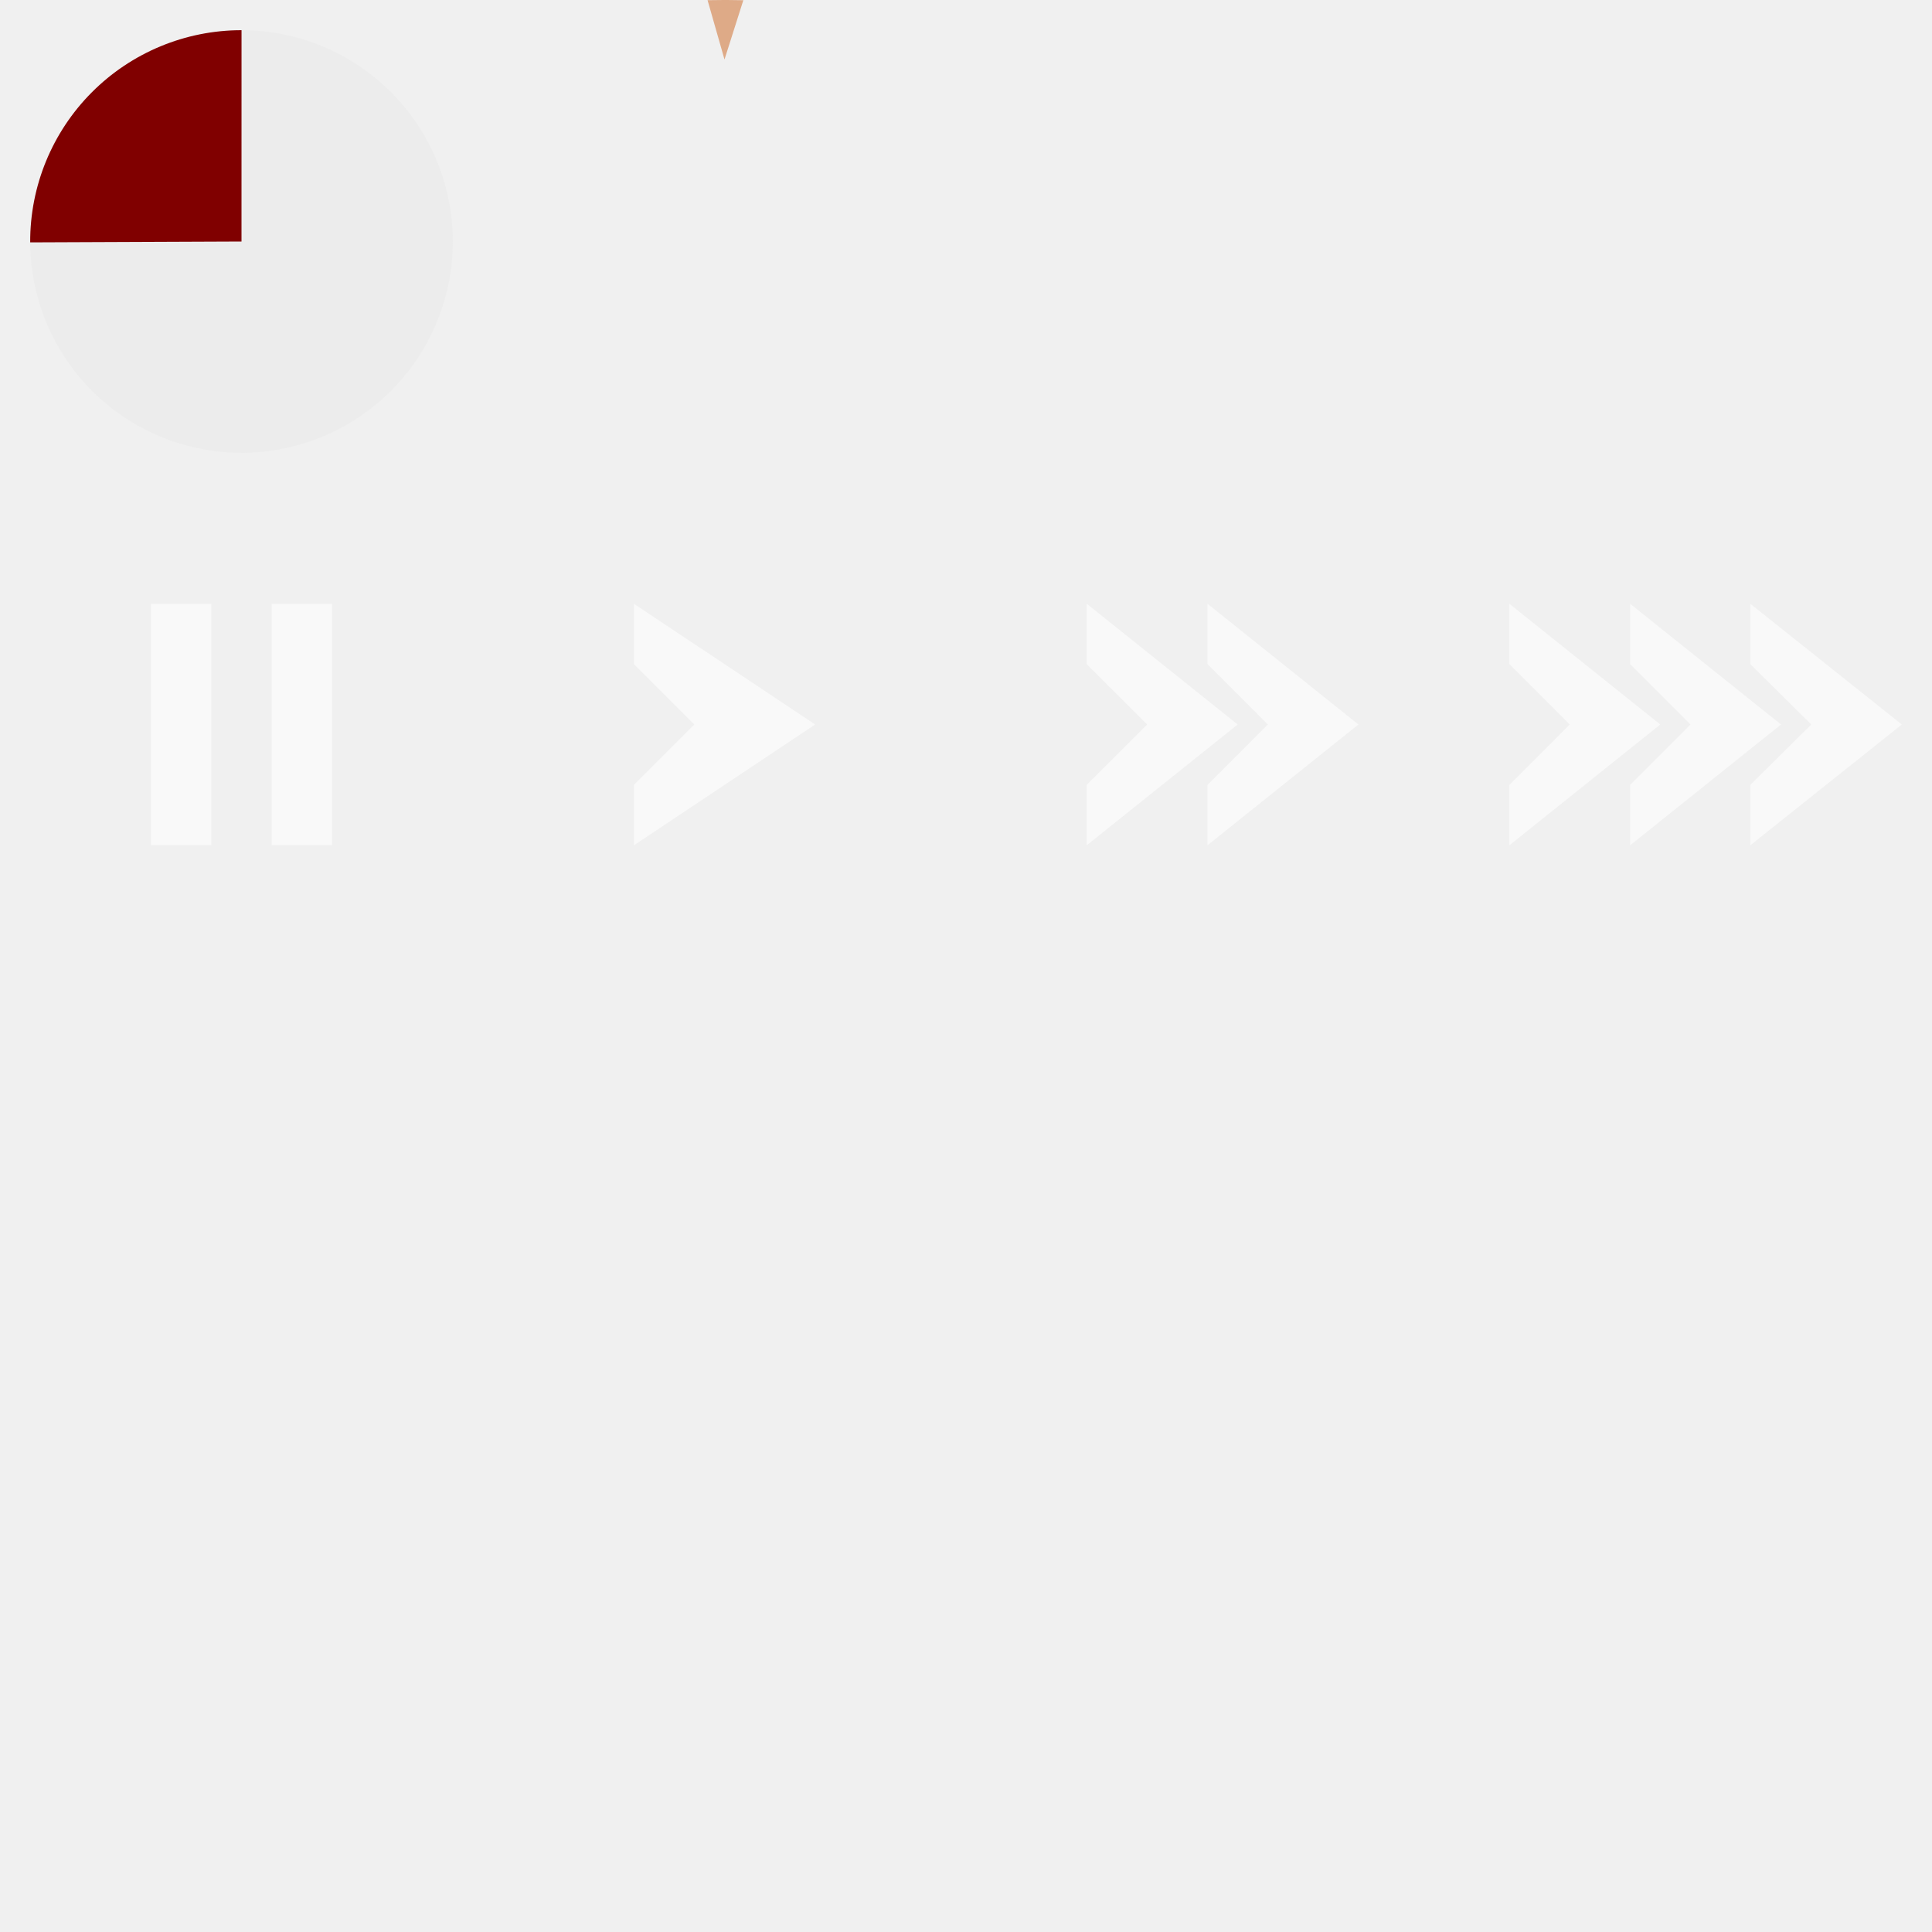
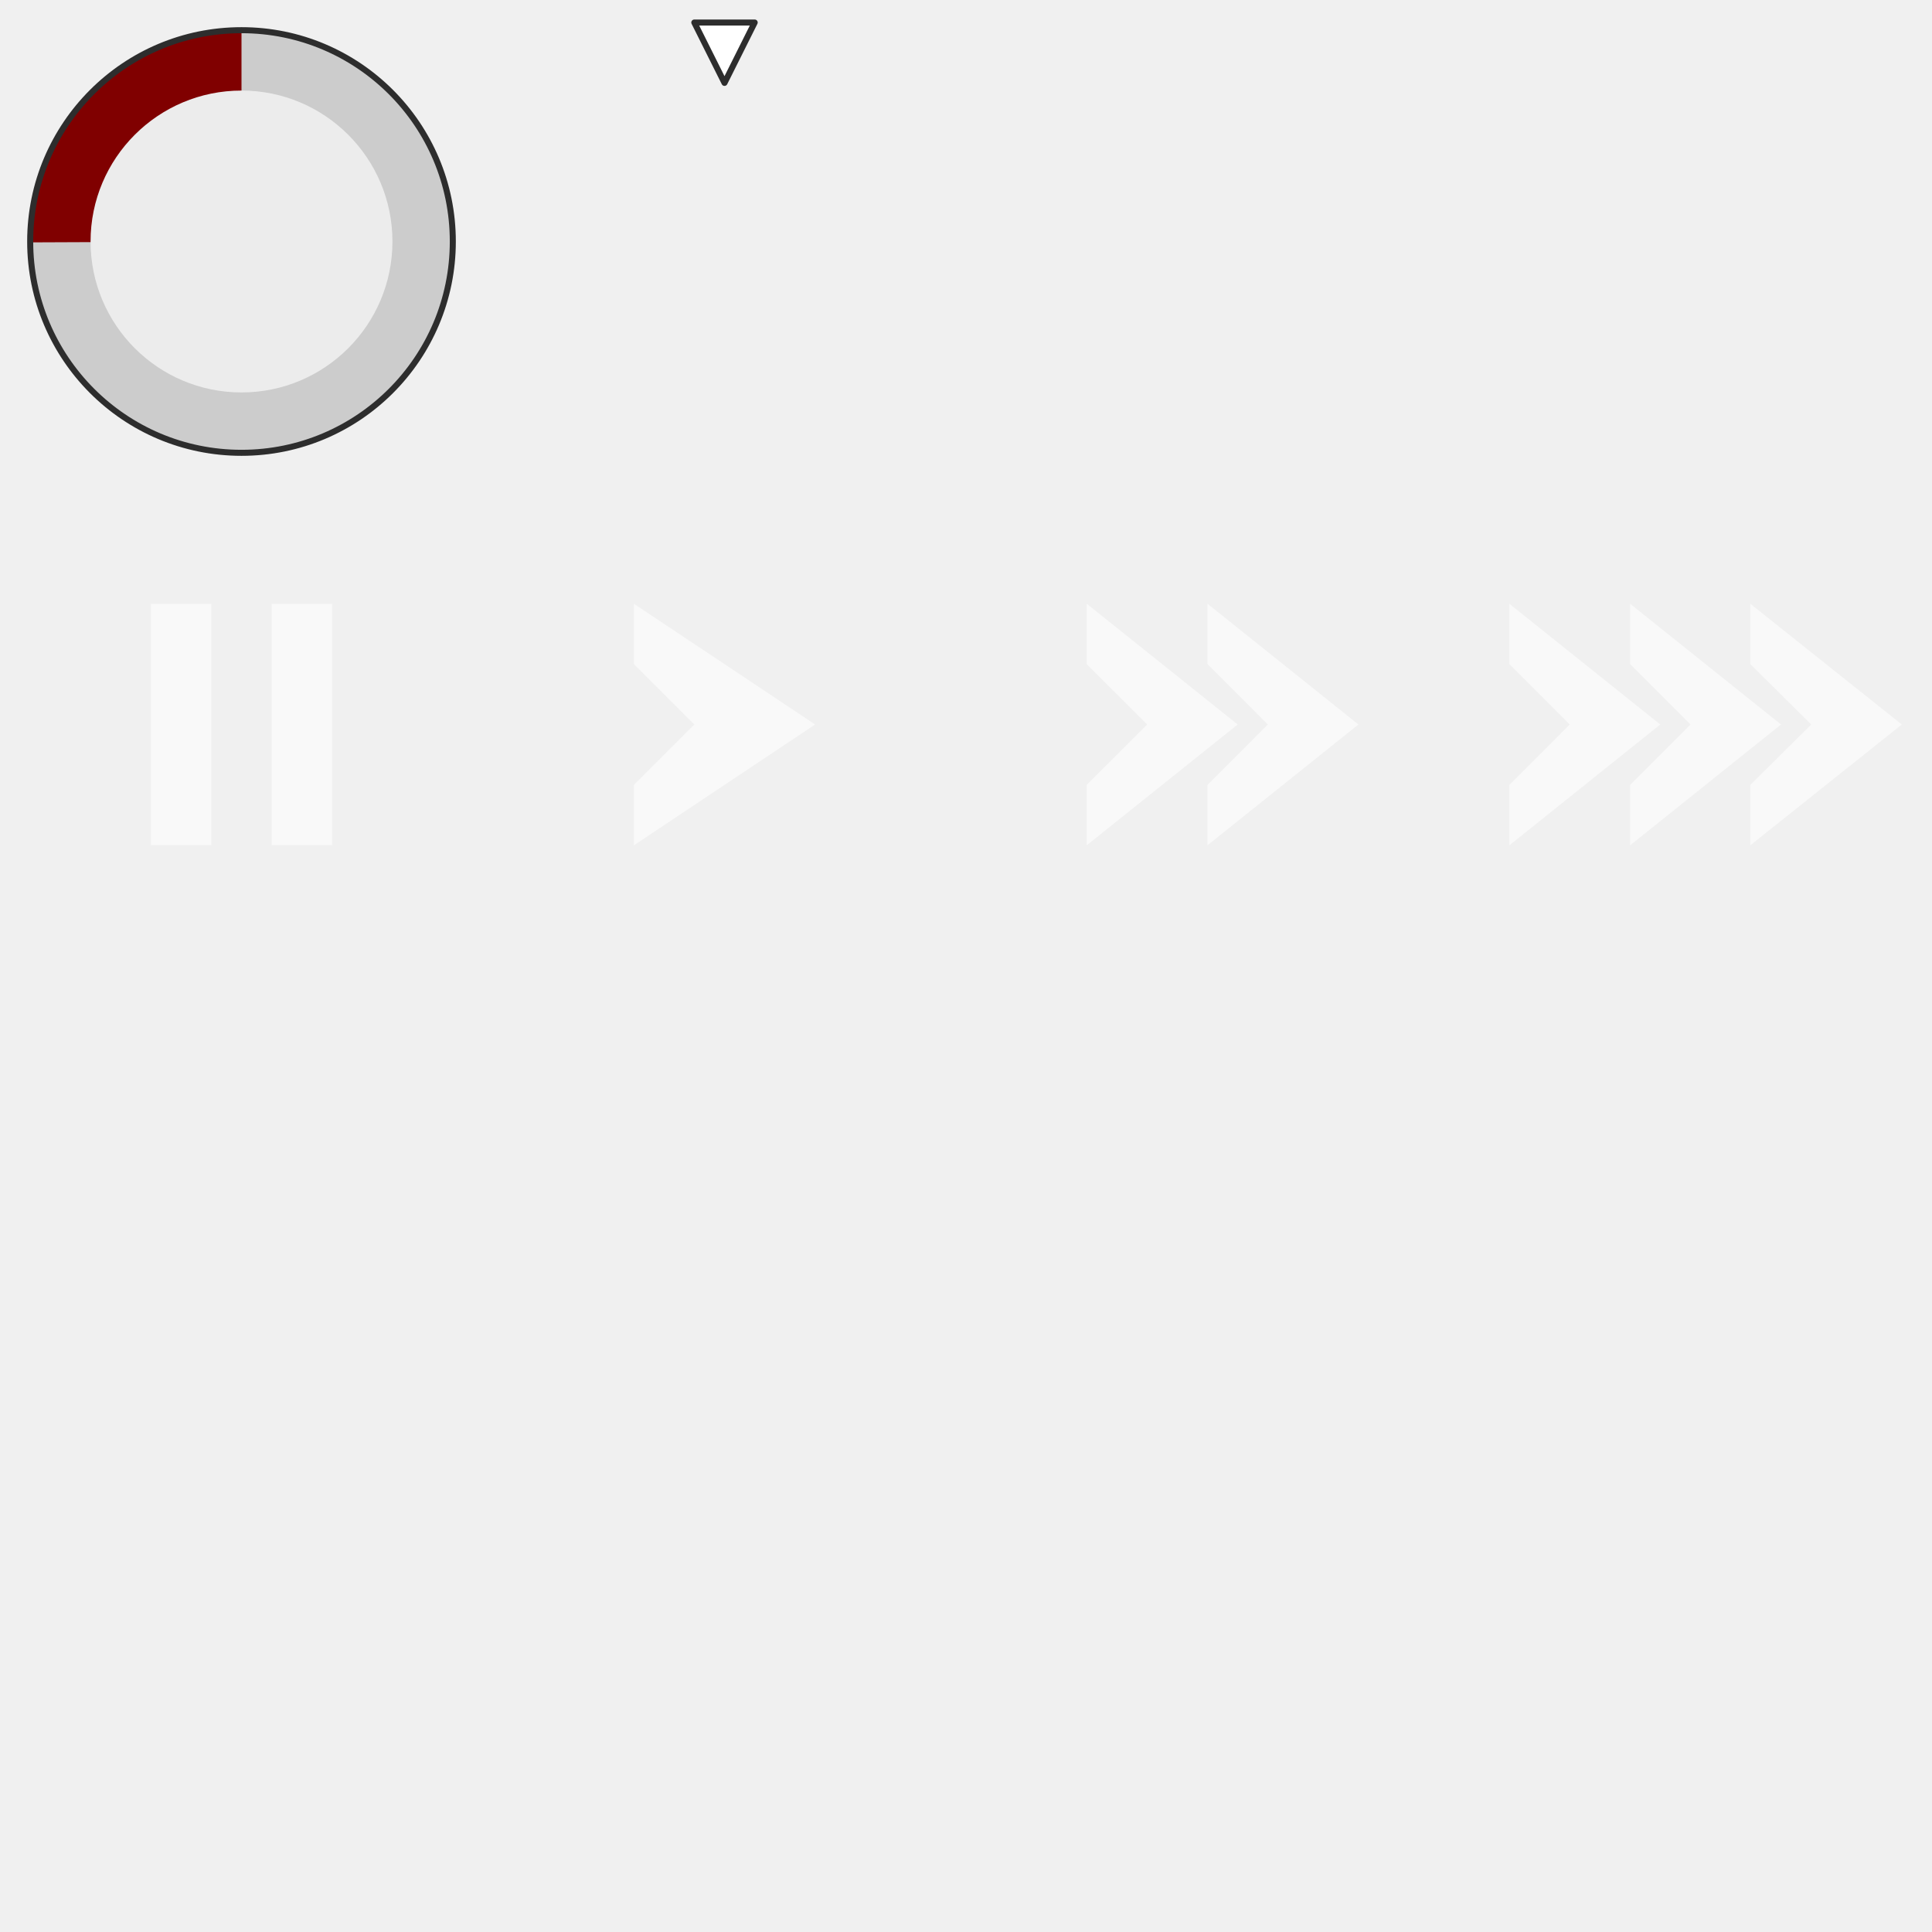
<svg xmlns="http://www.w3.org/2000/svg" width="64" height="64" viewBox="0 0 64 64" version="1.1" id="svg1" xml:space="preserve">
  <defs id="defs1" />
  <g id="layer1">
-     <path style="fill:#ececec" id="path4" d="M 3.278,2.833 A 7,7 0 0 1 12.175,2.381 7,7 0 0 1 14.31,11.03 7,7 0 0 1 6.225,14.771 7,7 0 0 1 1.015,7.545 L 8,8 Z" />
-     <path style="fill:#800000" id="path5" d="M 1,8.029 A 7,7 0 0 1 3.04,3.06 7,7 0 0 1 8.001,1 L 8,8 Z" />
-     <path style="fill:#deaa87" id="path6" d="m 23.439,0.006 a 7,1.971 0 0 1 1.185,0.001 L 24,1.971 Z" />
+     <circle style="fill:#cccccc;fill-opacity:1;stroke:none;stroke-width:0.8;stroke-opacity:1" id="path4" cx="8" cy="8" r="7" />
+     <path style="fill:#800000;stroke-width:0.8" id="path5" d="M 1,8.029 A 7,7 0 0 1 3.04,3.06 7,7 0 0 1 8,1 v 7 z" />
+     <path id="path6" style="fill:#ffffff;stroke:#2d2d2d;stroke-width:0.2;stroke-linejoin:round;stroke-dasharray:none;stroke-opacity:1" d="m 23,0.746 h 2 l -1,2 z" />
    <rect style="fill:#f9f9f9;fill-opacity:1;stroke:none;stroke-width:0.756;stroke-linejoin:round" id="rect1" width="2" height="8" x="5" y="20" />
    <rect style="fill:#f9f9f9;fill-opacity:1;stroke:none;stroke-width:0.756;stroke-linejoin:round" id="rect2" width="2" height="8" x="9" y="20" />
    <path id="path7" style="fill:#f9f9f9;stroke-width:0.756;stroke-linejoin:round" d="M 40,20.001 45,24 40,28.001 v -2 L 42,24 40,21.999 Z" />
    <path id="path8" style="fill:#f9f9f9;stroke-width:0.756;stroke-linejoin:round" d="M 36,20.001 41,24 36,28.001 v -2 L 38,24 36,21.999 Z" />
    <path id="path9" style="fill:#f9f9f9;stroke-width:0.756;stroke-linejoin:round" d="M 54,20.001 59,24 54,28.001 v -2 L 56,24 54,21.999 Z" />
    <path id="path10" style="fill:#f9f9f9;stroke-width:0.756;stroke-linejoin:round" d="M 50,20.001 55,24 50,28.001 v -2 L 52,24 50,21.999 Z" />
    <path id="path11" style="fill:#f9f9f9;stroke-width:0.756;stroke-linejoin:round" d="M 57.982,20.001 63,24 57.982,28.001 v -2 L 60,24 57.982,21.999 Z" />
    <path id="path12" style="fill:#f9f9f9;stroke-width:0.756;stroke-linejoin:round" d="M 21,20.001 27,24 21,28.001 v -2 L 23,24 21,21.999 Z" />
+     <circle style="fill:none;fill-opacity:1;stroke:#2d2d2d;stroke-width:0.2;stroke-dasharray:none;stroke-opacity:1" id="circle1" cx="8" cy="8" r="7" />
+     <circle style="fill:#ececec;stroke-width:0.8" id="path1" cx="8" cy="8" r="5" />
  </g>
</svg>
